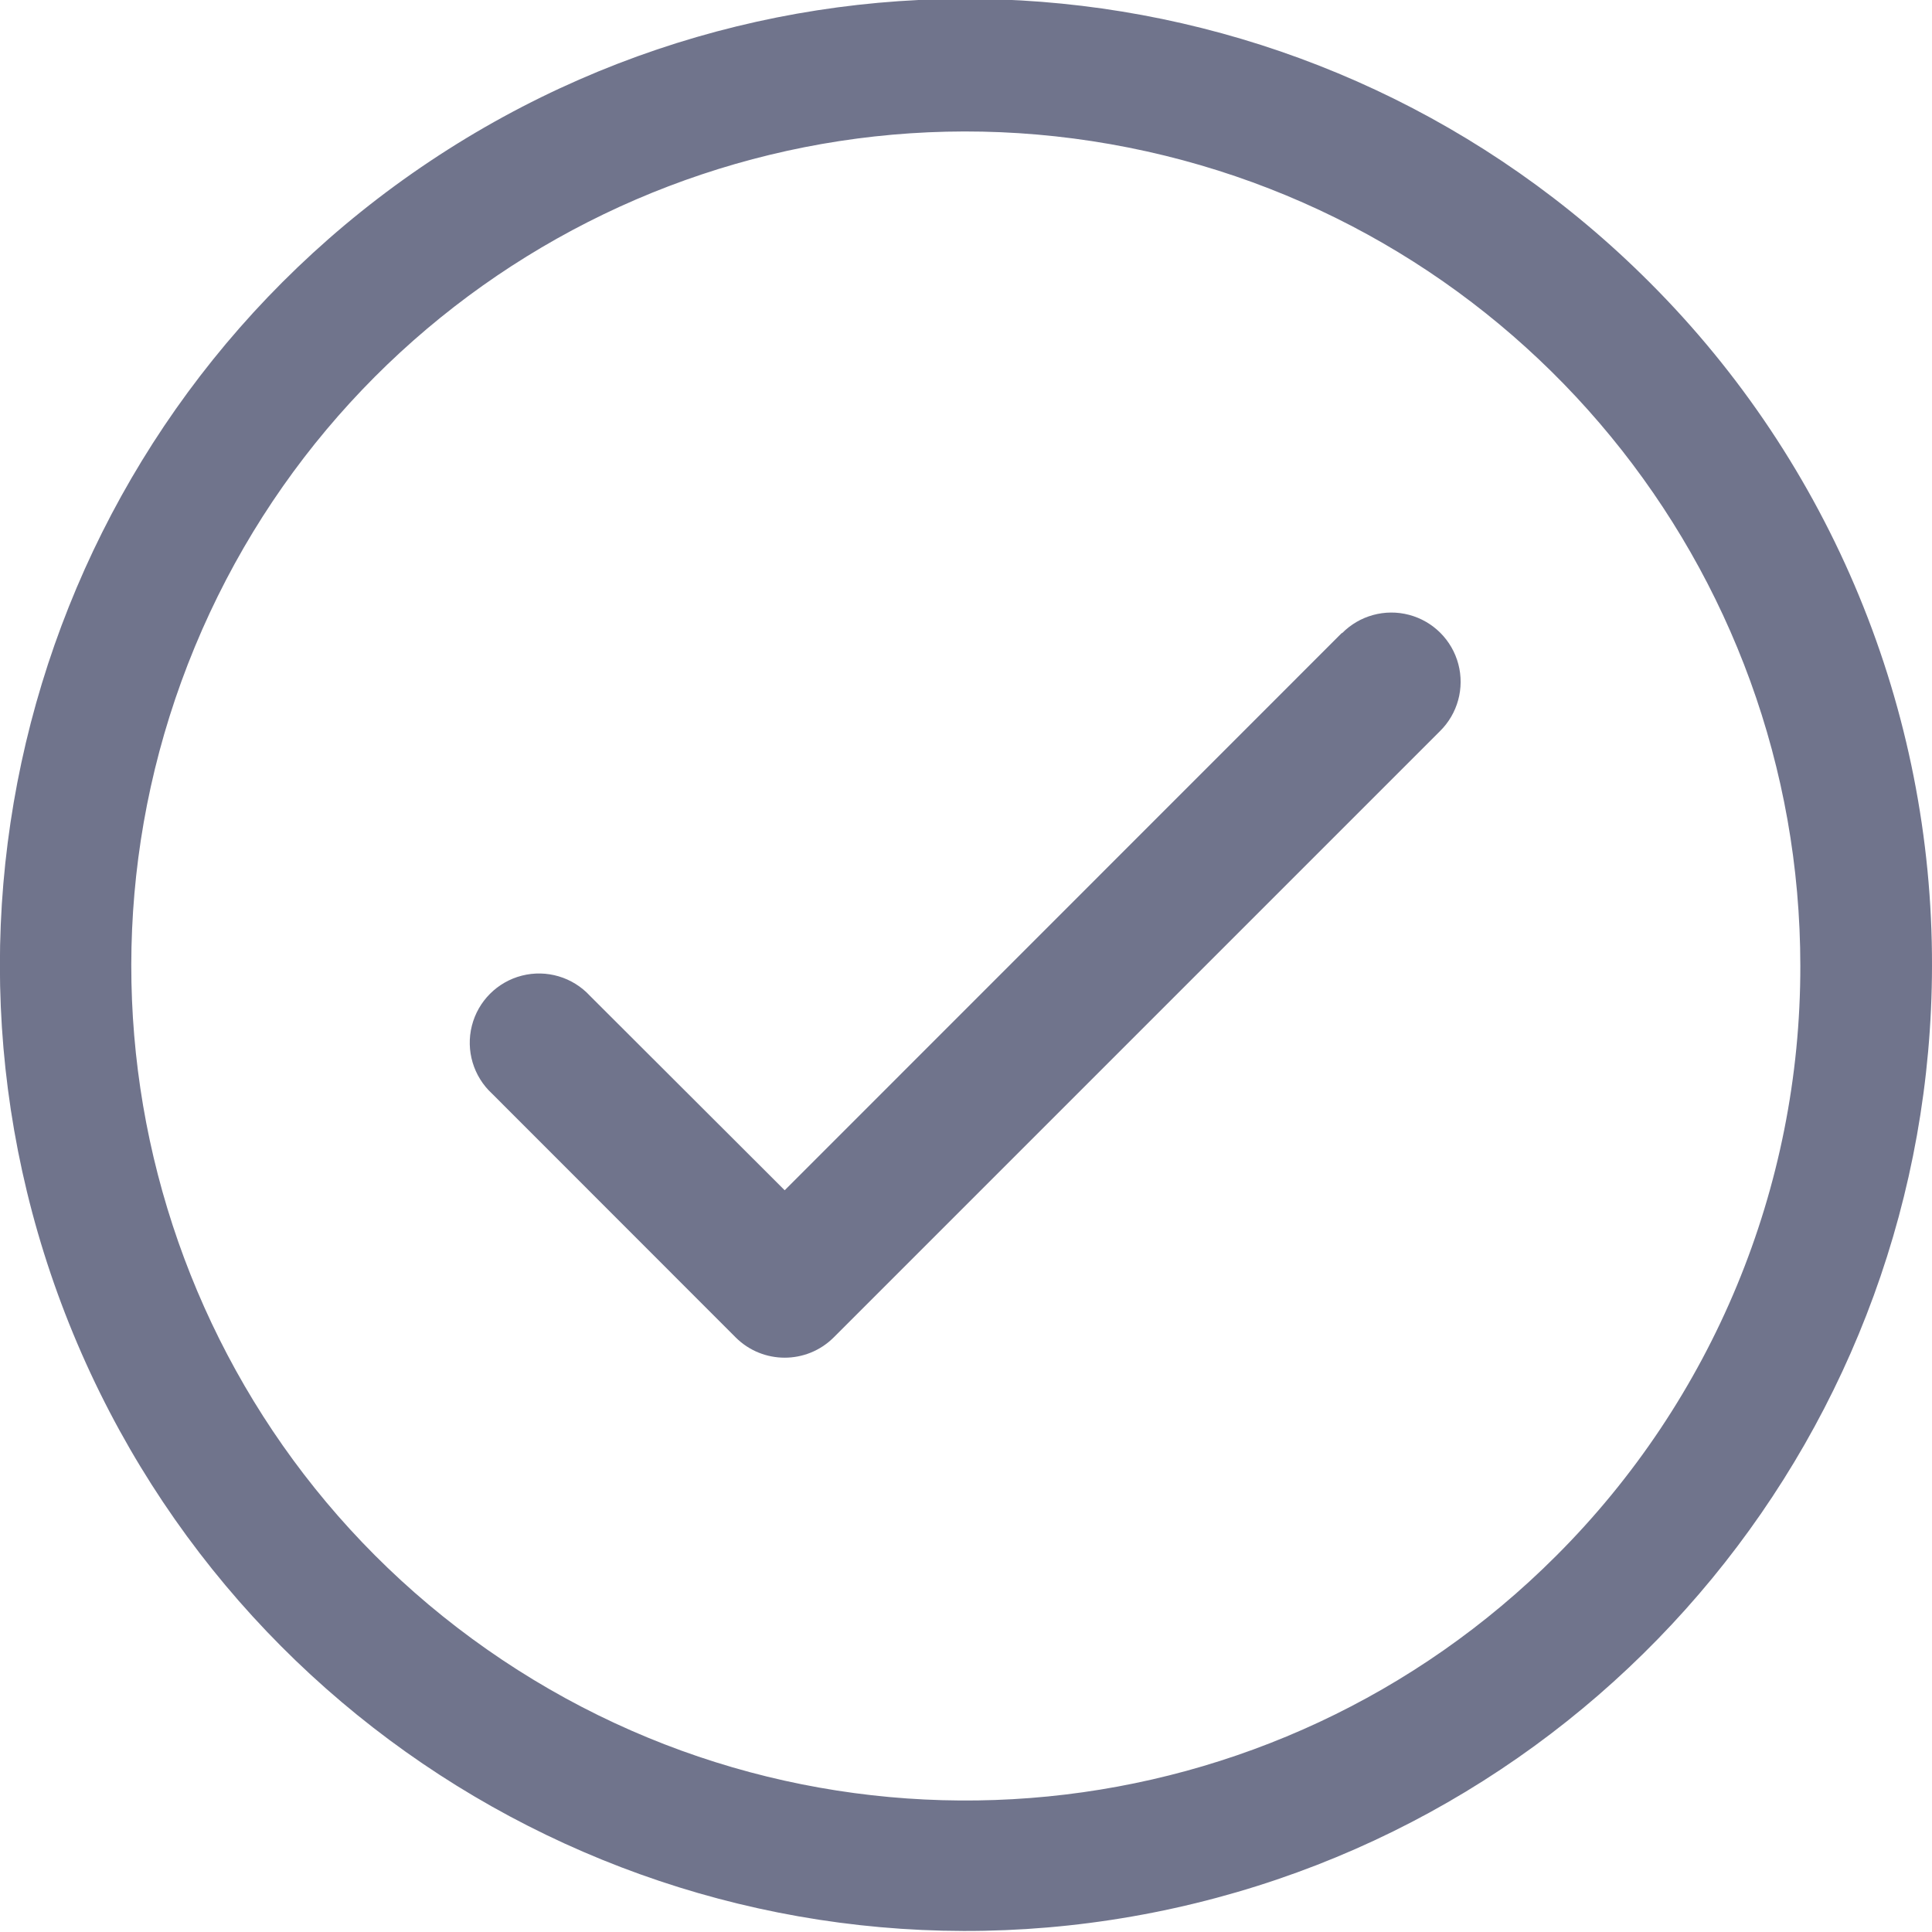
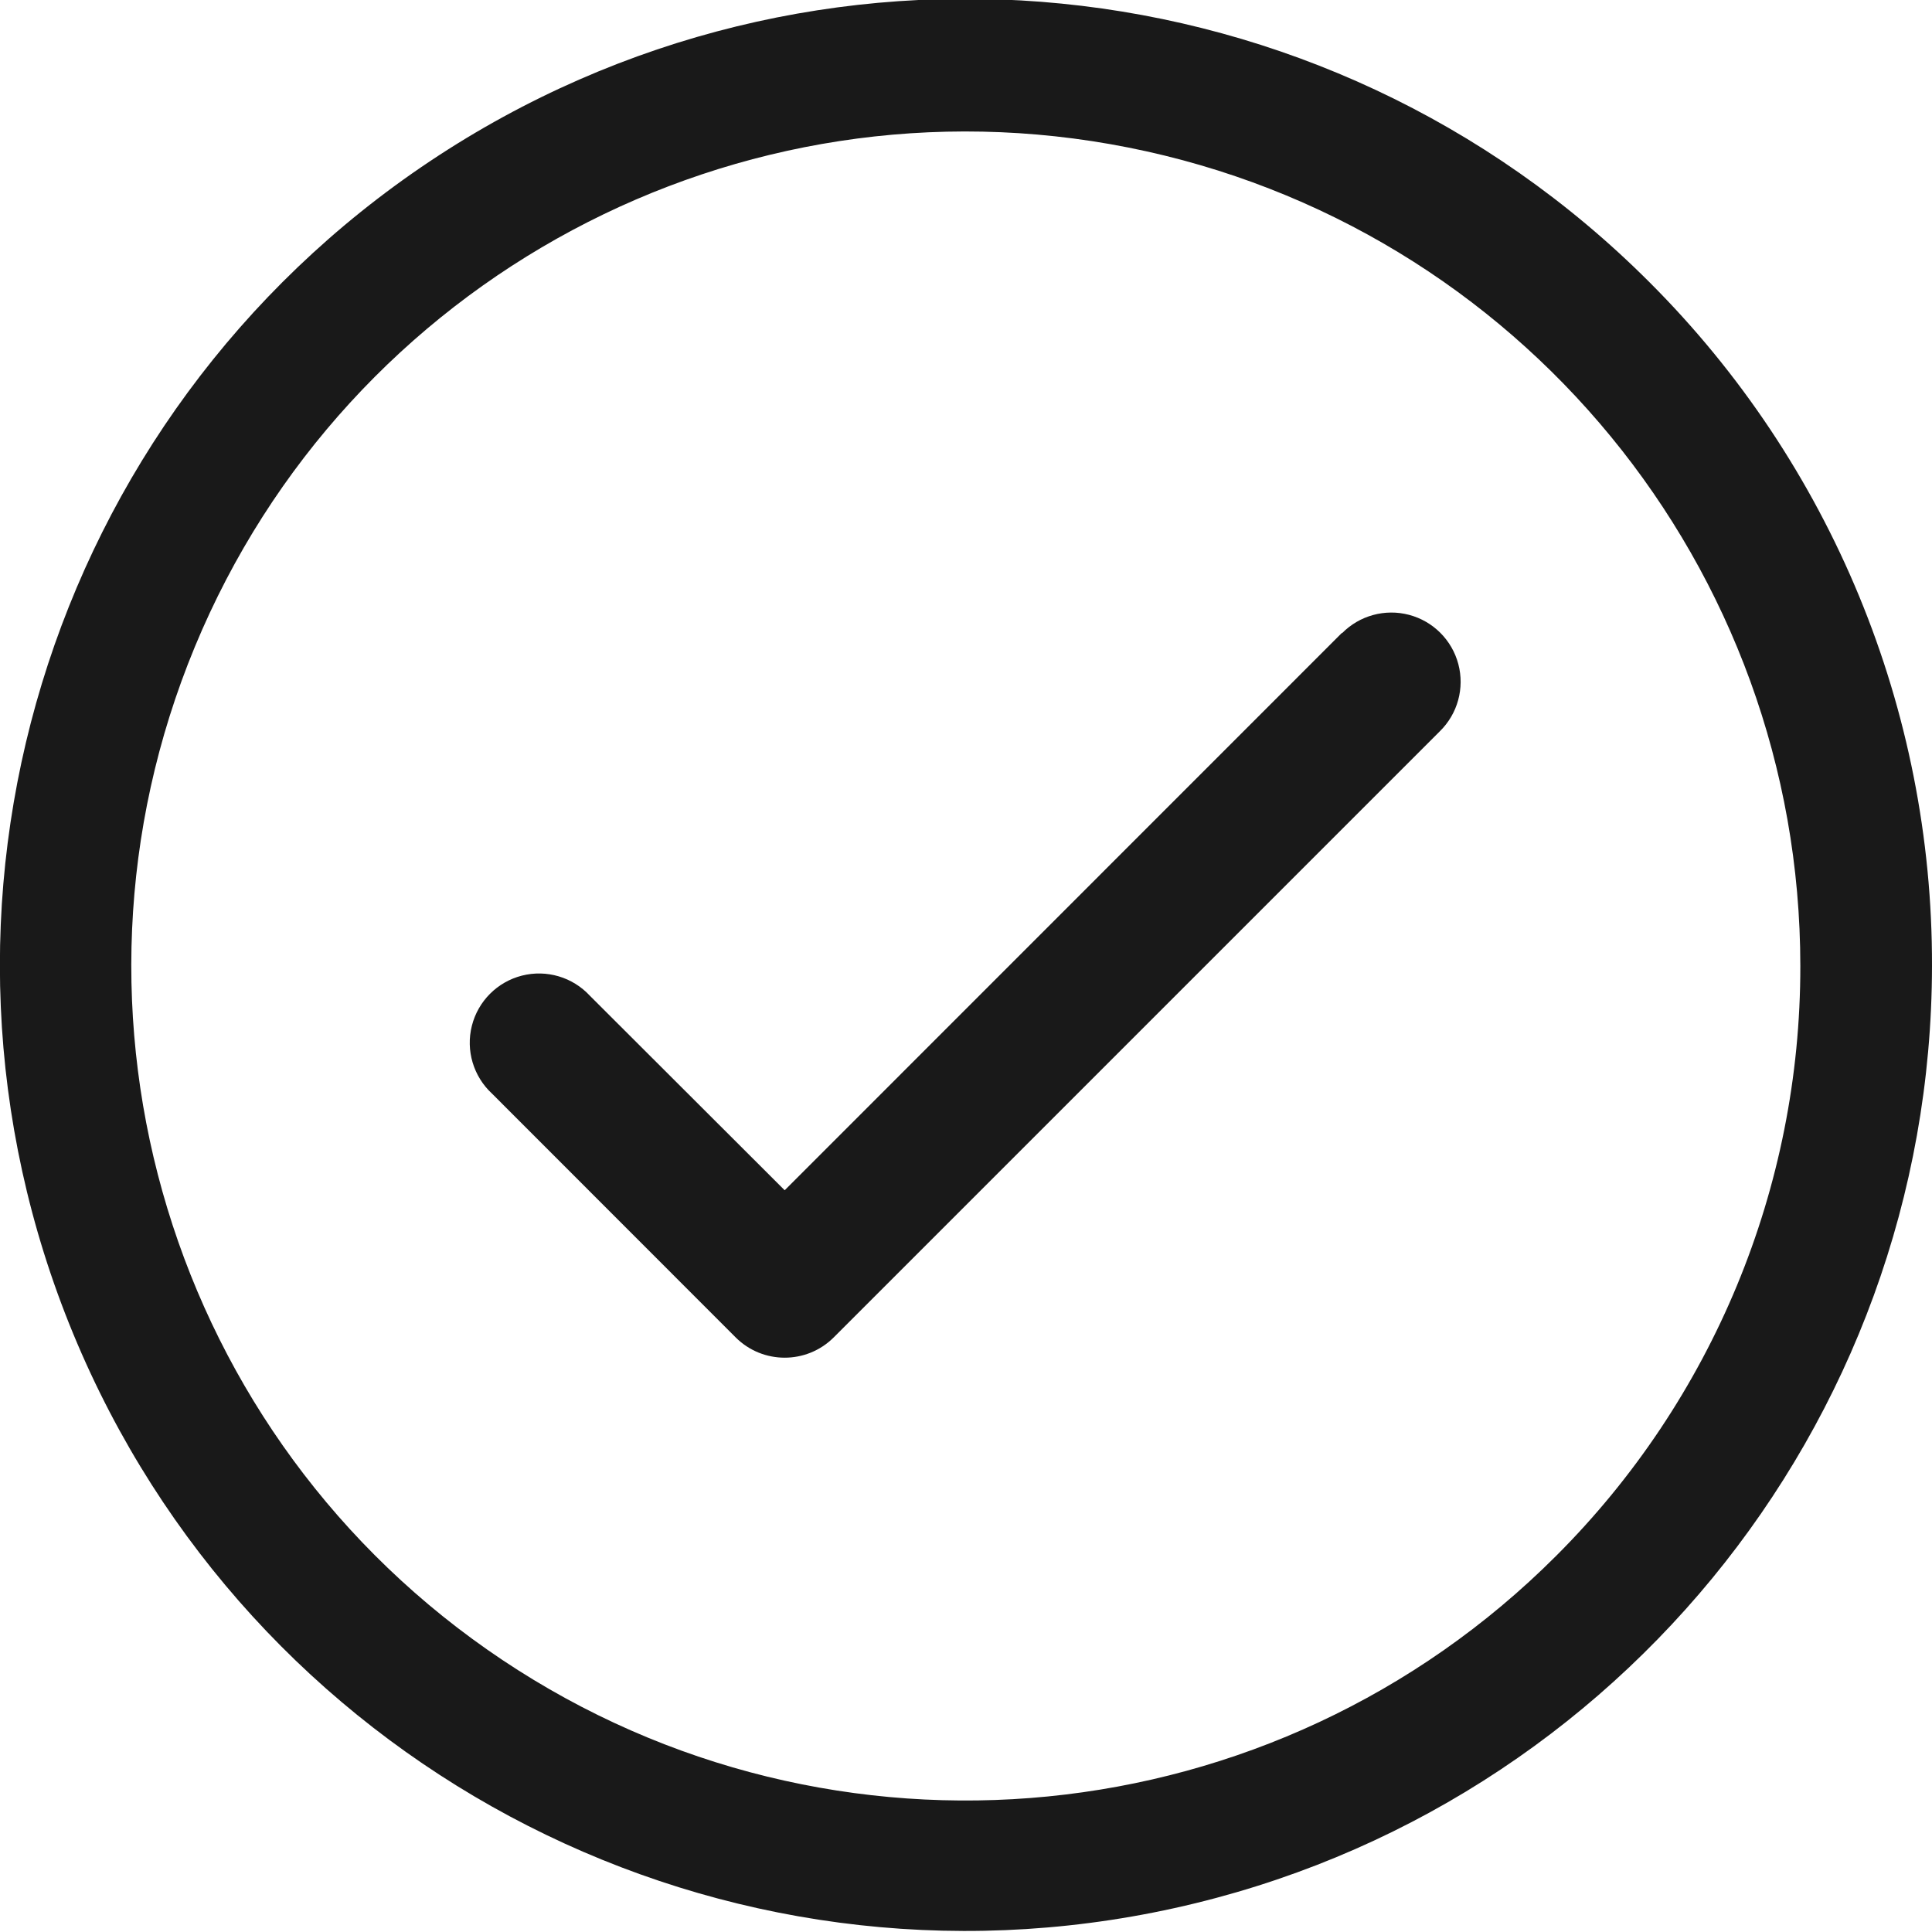
<svg xmlns="http://www.w3.org/2000/svg" width="13" height="13" viewBox="0 0 13 13">
  <g style="opacity: 0.9">
    <g>
-       <path d="M11.1,1.9A6.5,6.5,0,1,0,13,6.5,6.48,6.48,0,0,0,11.1,1.9ZM10.47,10.47A5.615,5.615,0,1,1,12.114,6.5,5.6,5.6,0,0,1,10.47,10.47Z" style="fill: #616580" />
-       <path d="M9.03,4.258,5.28,8.009,3.969,6.7a.466.466,0,1,0-.658.659L4.951,9a.467.467,0,0,0,.658,0l4.08-4.08a.466.466,0,1,0-.659-.659Z" style="fill: #616580" />
+       <path d="M11.1,1.9A6.5,6.5,0,1,0,13,6.5,6.48,6.48,0,0,0,11.1,1.9ZM10.47,10.47A5.615,5.615,0,1,1,12.114,6.5,5.6,5.6,0,0,1,10.47,10.47Z" />
+       <path d="M9.03,4.258,5.28,8.009,3.969,6.7a.466.466,0,1,0-.658.659L4.951,9a.467.467,0,0,0,.658,0l4.08-4.08a.466.466,0,1,0-.659-.659Z" />
    </g>
  </g>
</svg>
